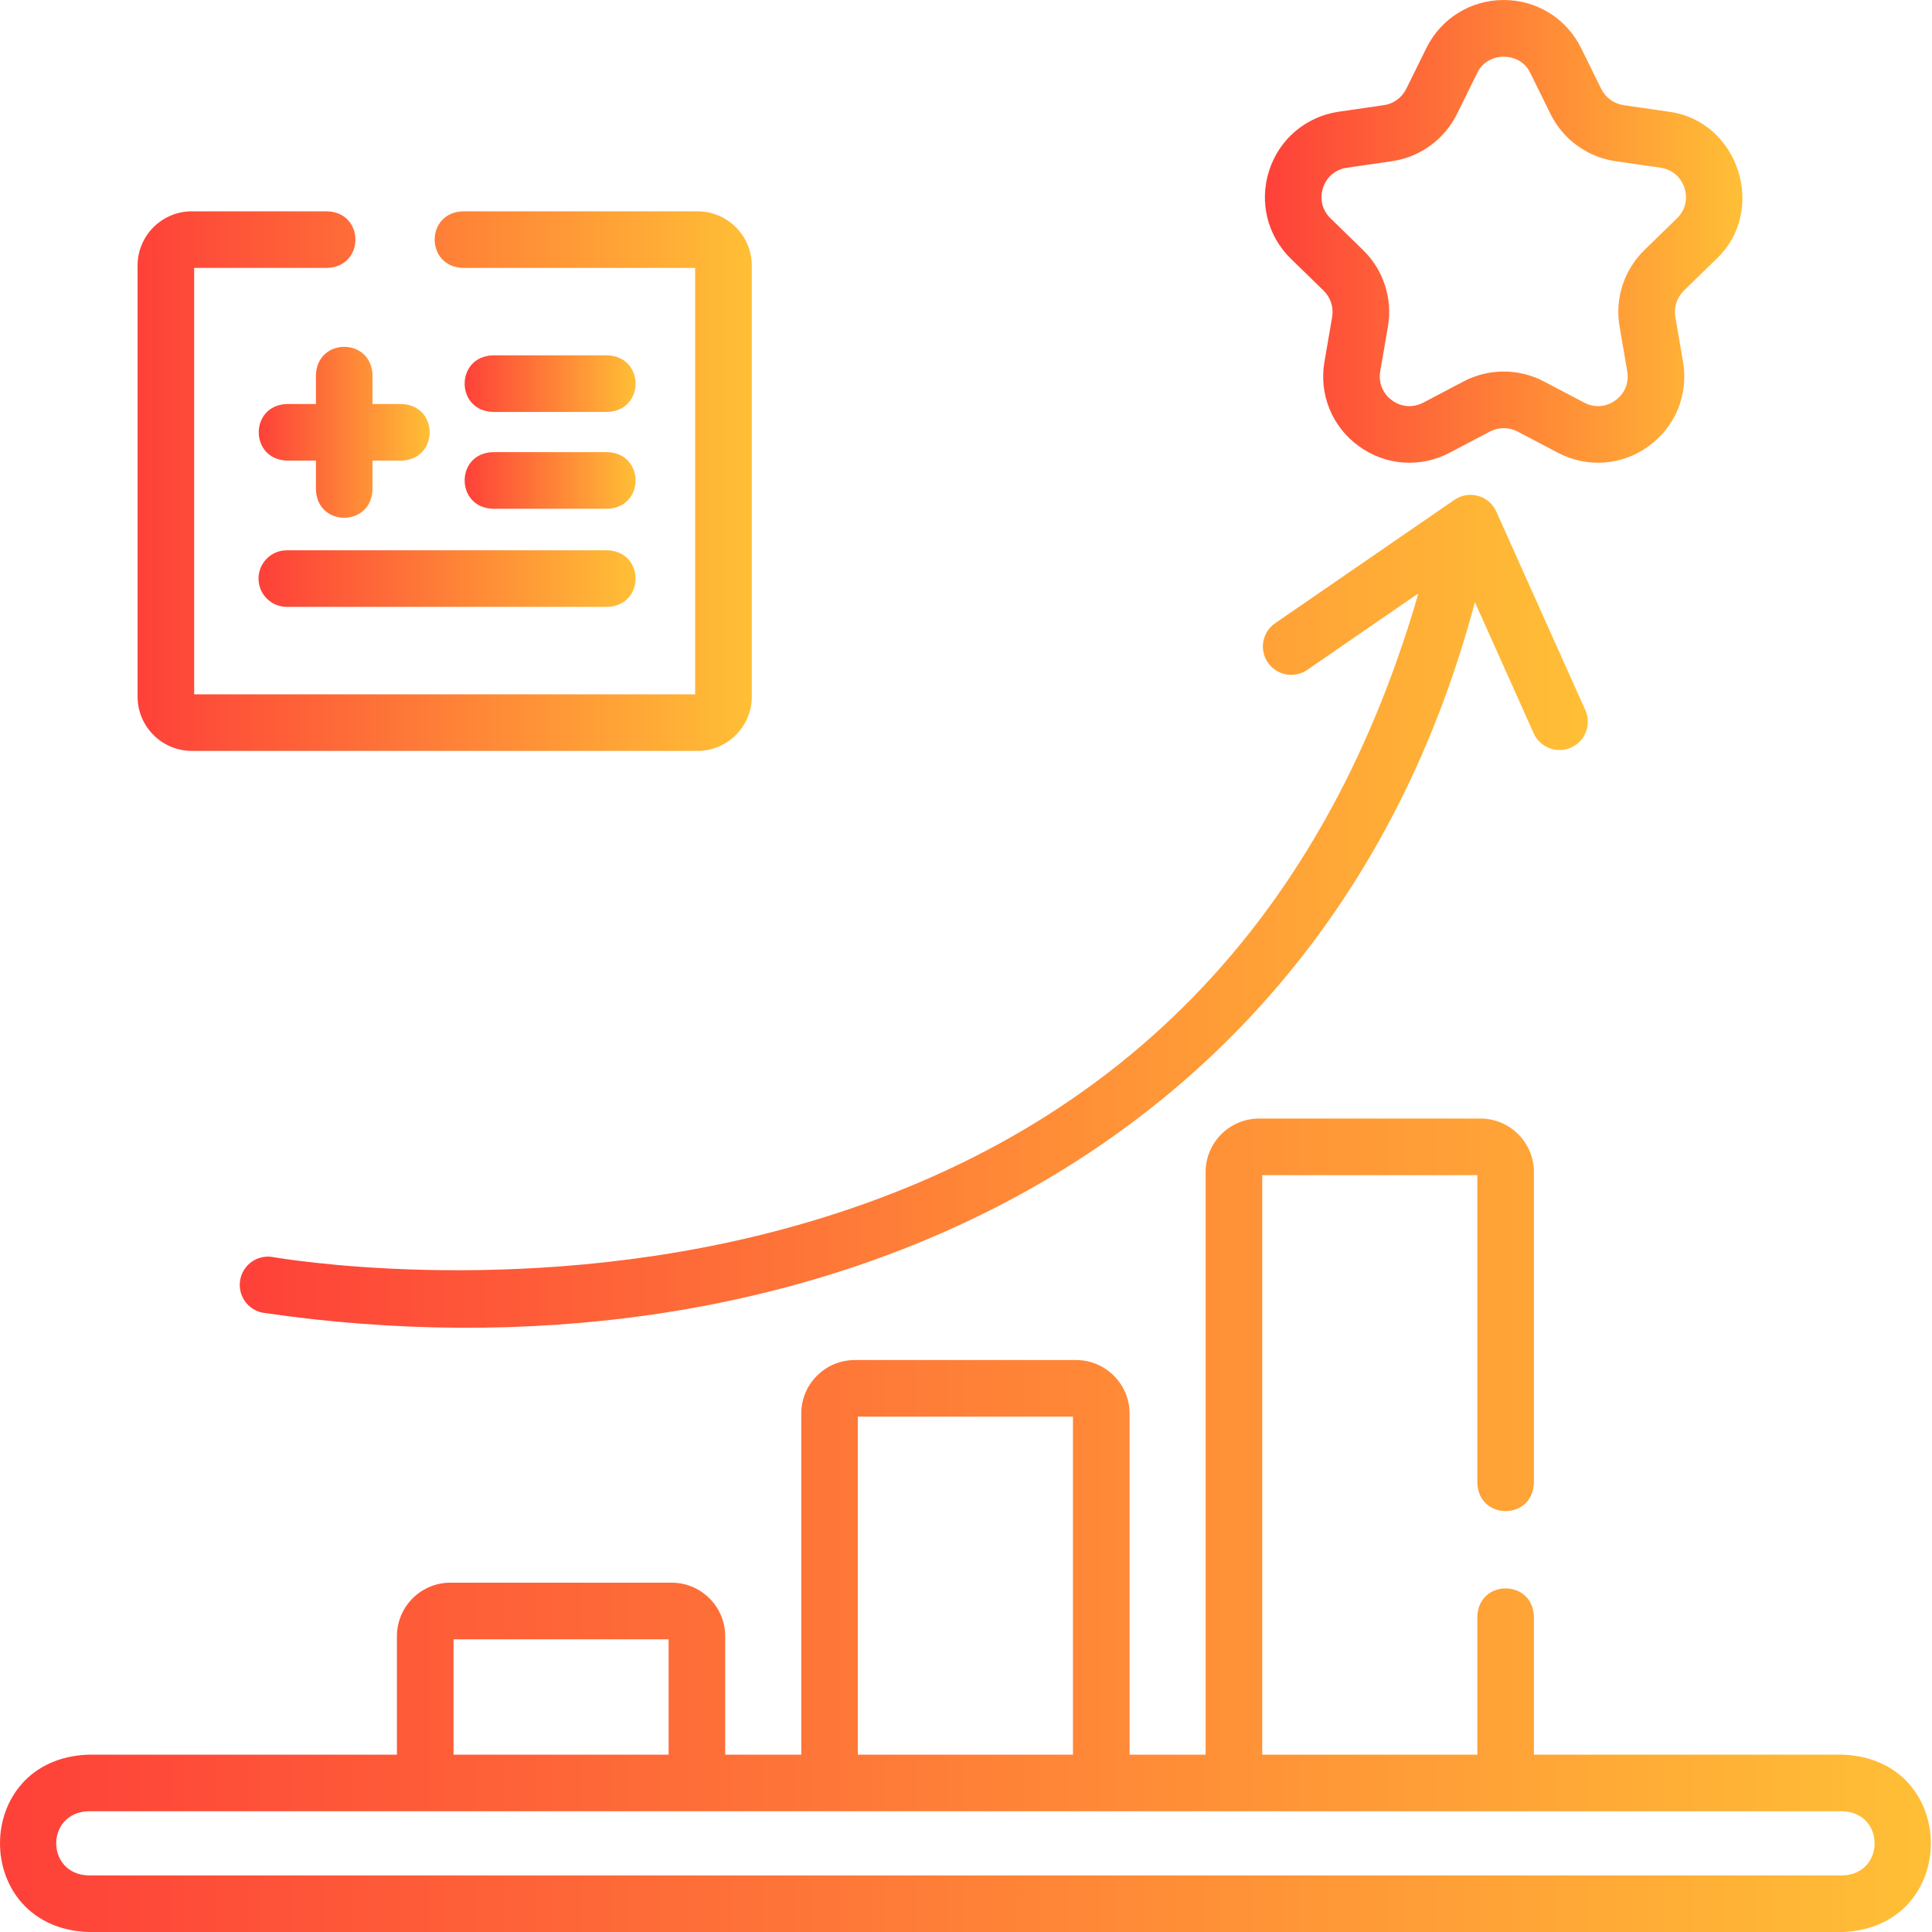
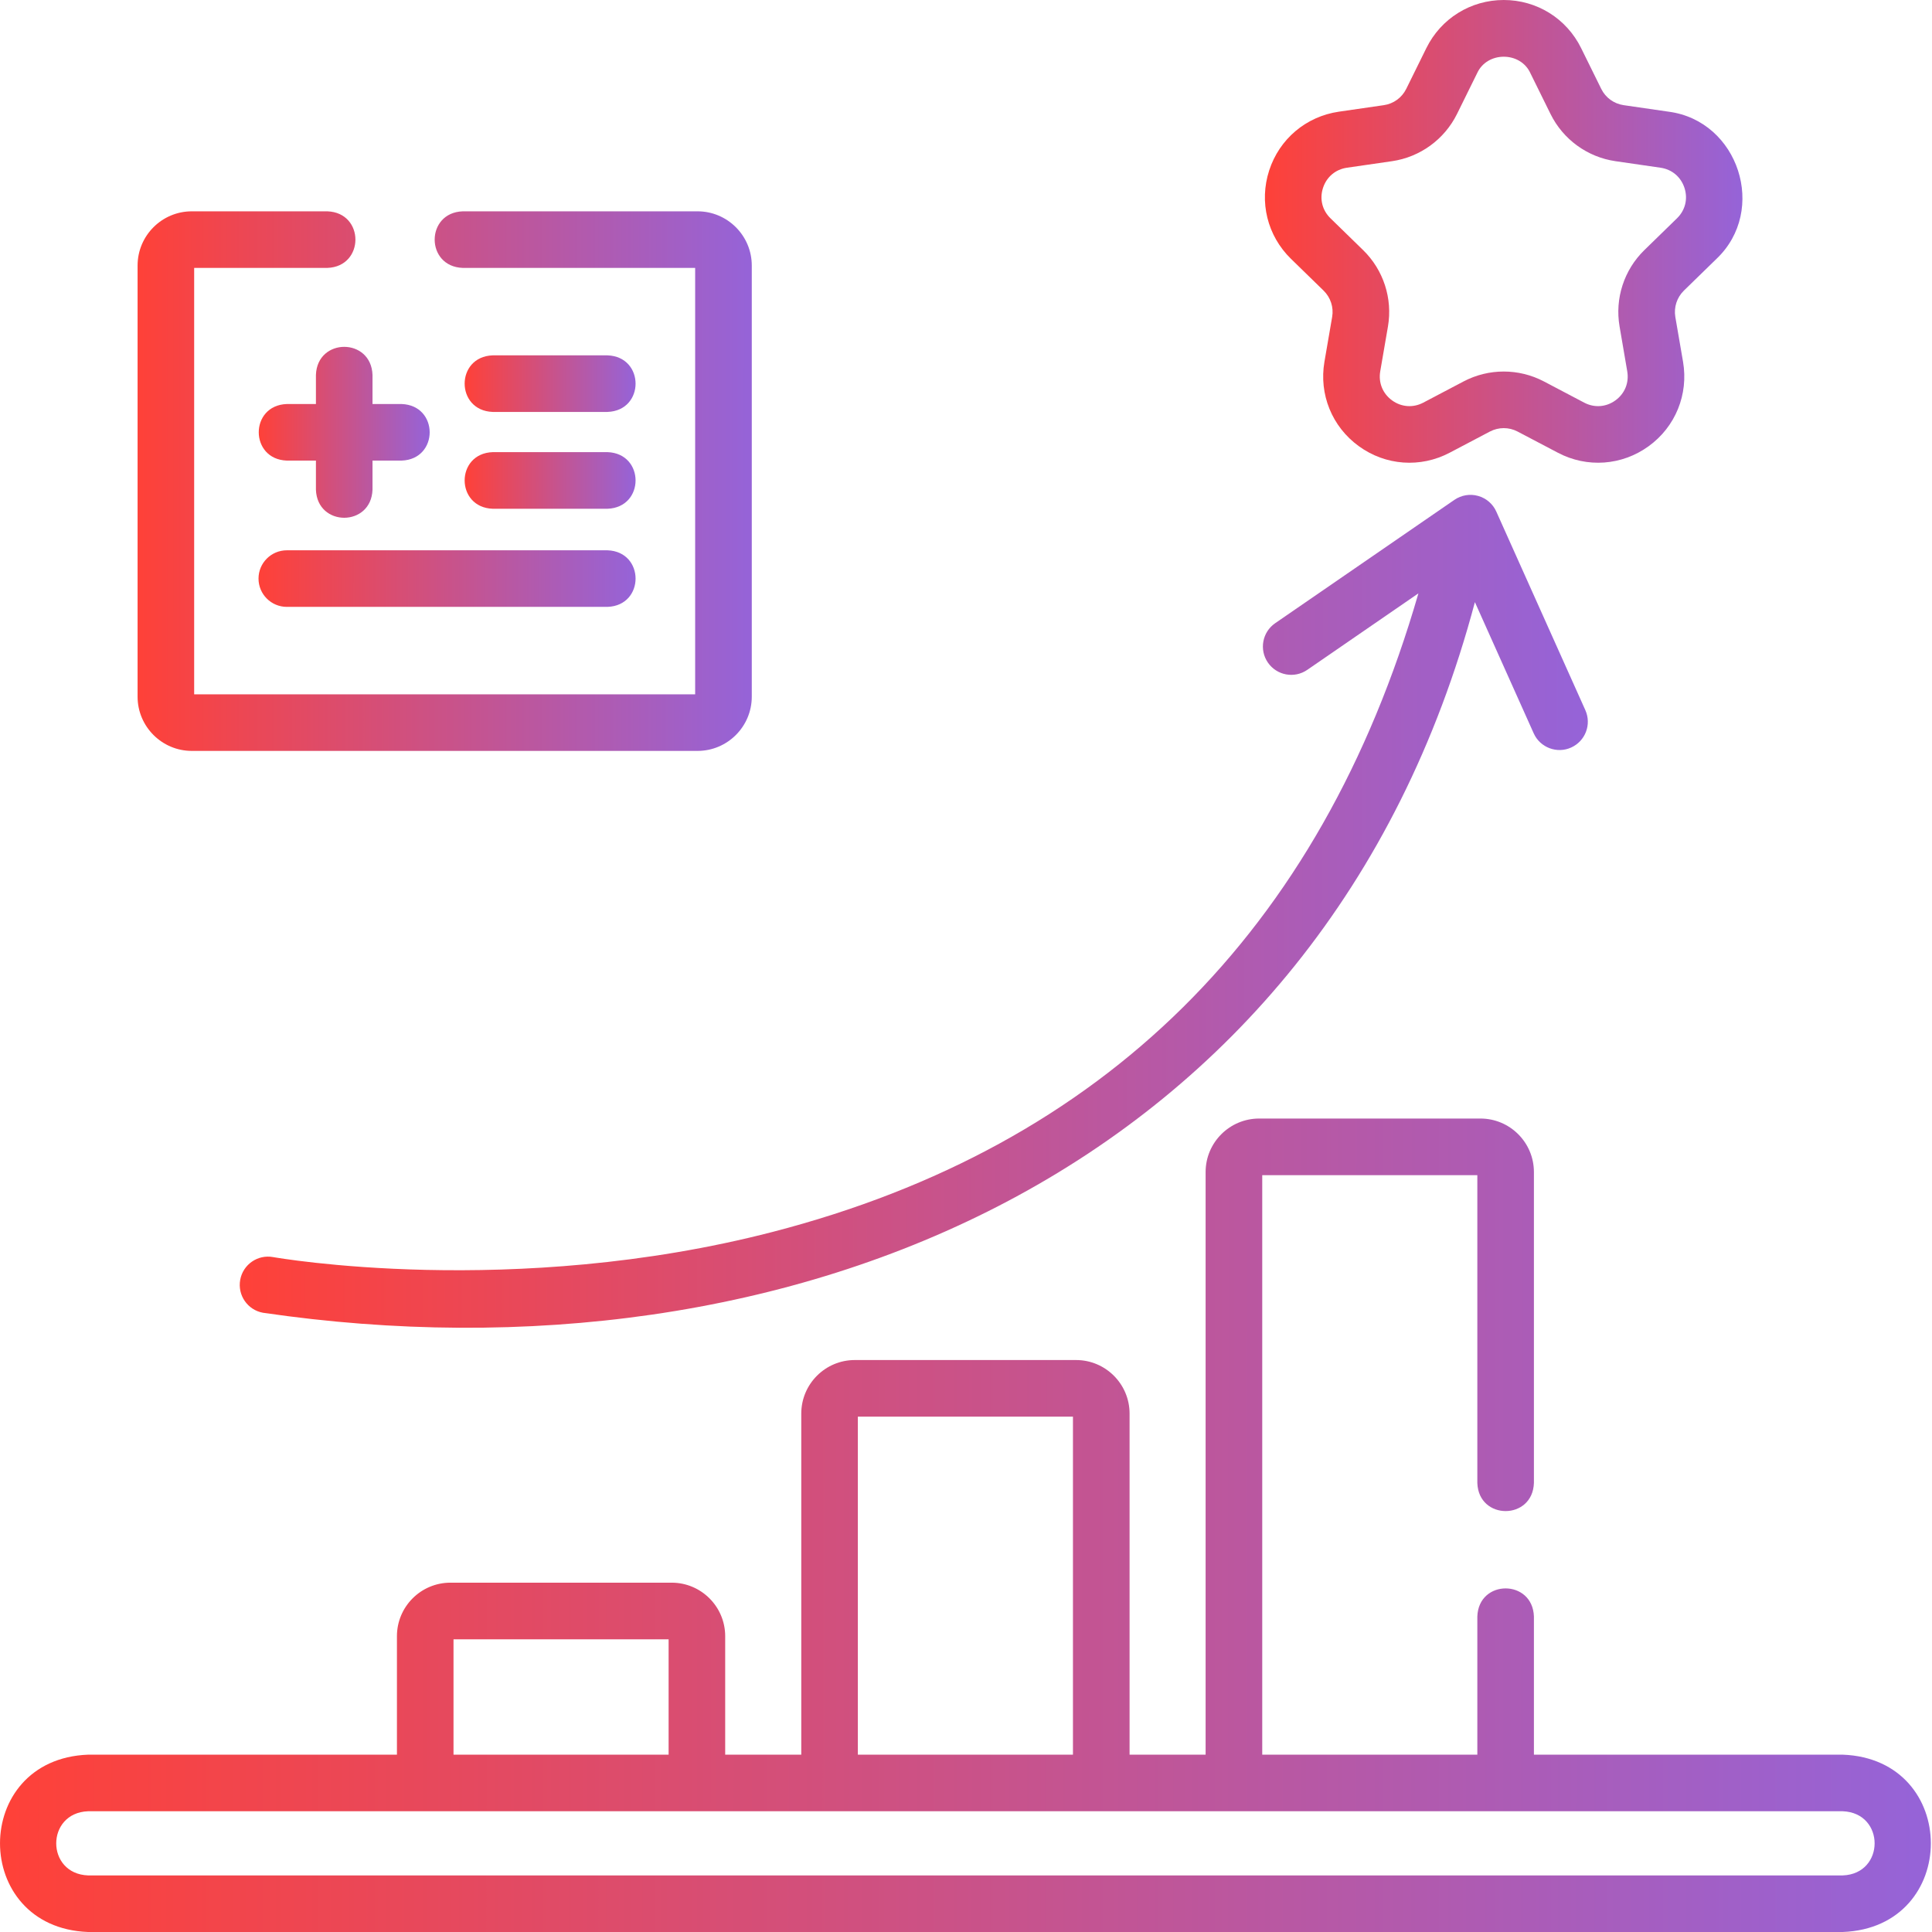
<svg xmlns="http://www.w3.org/2000/svg" width="42" height="42" viewBox="0 0 42 42" fill="none">
  <path d="M28.774 6.318C28.926 6.467 28.996 6.68 28.96 6.889L28.792 7.865C28.671 8.574 28.957 9.277 29.539 9.699C30.12 10.122 30.878 10.177 31.514 9.842L32.39 9.381C32.578 9.283 32.802 9.282 32.99 9.381L33.867 9.842C34.501 10.176 35.258 10.123 35.842 9.699C36.423 9.277 36.709 8.574 36.588 7.865L36.42 6.889C36.385 6.68 36.454 6.467 36.606 6.318L37.315 5.627C38.428 4.571 37.796 2.628 36.275 2.428L35.296 2.286C35.086 2.255 34.904 2.124 34.81 1.933L34.372 1.045C34.054 0.401 33.409 0 32.69 0C31.971 8.20313e-05 31.326 0.401 31.008 1.045L30.57 1.933C30.476 2.123 30.294 2.256 30.084 2.286L29.105 2.428C28.393 2.532 27.813 3.021 27.591 3.705C27.369 4.389 27.55 5.125 28.065 5.627L28.774 6.318ZM28.761 4.085C28.839 3.846 29.033 3.682 29.282 3.646L30.262 3.504C30.872 3.415 31.4 3.031 31.674 2.478L32.112 1.59C32.329 1.114 33.052 1.114 33.269 1.59L33.707 2.478C33.98 3.031 34.508 3.415 35.119 3.504L36.098 3.646C36.347 3.682 36.541 3.846 36.619 4.085C36.697 4.324 36.636 4.571 36.456 4.746L35.747 5.437C35.305 5.868 35.103 6.489 35.208 7.097L35.375 8.073C35.417 8.321 35.322 8.556 35.118 8.704C34.915 8.851 34.661 8.87 34.439 8.753L33.563 8.292C33.016 8.005 32.364 8.005 31.817 8.292L30.941 8.753C30.719 8.87 30.465 8.851 30.262 8.704C30.059 8.556 29.963 8.32 30.005 8.073L30.173 7.097C30.277 6.489 30.075 5.868 29.633 5.437L28.924 4.746C28.744 4.571 28.683 4.324 28.761 4.085Z" fill="url(#paint0_linear_194_3099)" />
  <path d="M4.17 16.324H15.164C15.814 16.324 16.343 15.795 16.343 15.145V5.773C16.343 5.123 15.814 4.594 15.164 4.594H10.06C9.246 4.622 9.246 5.796 10.06 5.824H15.112V15.094H4.221V5.824H7.116C7.93 5.796 7.93 4.622 7.116 4.594H4.17C3.519 4.594 2.991 5.123 2.991 5.773V15.145C2.991 15.795 3.52 16.324 4.17 16.324Z" fill="url(#paint1_linear_194_3099)" />
  <path d="M10.712 8.955H13.206C14.021 8.927 14.02 7.753 13.206 7.725H10.712C9.897 7.753 9.898 8.927 10.712 8.955Z" fill="url(#paint2_linear_194_3099)" />
  <path d="M10.712 11.06H13.206C14.021 11.031 14.02 9.857 13.206 9.829H10.712C9.897 9.857 9.898 11.032 10.712 11.06Z" fill="url(#paint3_linear_194_3099)" />
  <path d="M6.868 8.151V8.783H6.236C5.421 8.811 5.422 9.985 6.236 10.013H6.868V10.645C6.896 11.46 8.07 11.459 8.098 10.645V10.013H8.73C9.545 9.985 9.544 8.811 8.73 8.783H8.098V8.151C8.07 7.336 6.896 7.337 6.868 8.151Z" fill="url(#paint4_linear_194_3099)" />
  <path d="M5.62 12.578C5.62 12.918 5.896 13.193 6.236 13.193H13.206C14.021 13.165 14.02 11.991 13.206 11.963H6.236C5.896 11.963 5.62 12.238 5.62 12.578Z" fill="url(#paint5_linear_194_3099)" />
  <path d="M40.06 38.145H33.346V35.141C33.318 34.327 32.144 34.327 32.116 35.141V38.145H27.44V25.547H32.116V32.239C32.144 33.053 33.318 33.053 33.346 32.239V25.48C33.346 24.838 32.825 24.316 32.183 24.316H27.373C26.731 24.316 26.209 24.838 26.209 25.48V38.145H24.556V30.73C24.556 30.088 24.034 29.566 23.393 29.566H18.582C17.941 29.566 17.419 30.088 17.419 30.73V38.145H15.765V35.569C15.765 34.928 15.243 34.406 14.602 34.406H9.792C9.15 34.406 8.629 34.928 8.629 35.569V38.145H1.915C-0.639 38.242 -0.637 41.904 1.915 42H40.06C42.614 41.903 42.612 38.241 40.06 38.145ZM18.649 30.797H23.325V38.145H18.649V30.797ZM9.859 35.637H14.535V38.145H9.859V35.637ZM40.06 40.77H1.915C0.991 40.735 0.992 39.41 1.915 39.375H40.06C40.984 39.411 40.983 40.735 40.06 40.77Z" fill="url(#paint6_linear_194_3099)" />
  <path d="M5.937 27.328C5.603 27.267 5.283 27.488 5.222 27.822C5.161 28.157 5.382 28.477 5.716 28.538C17.119 30.21 28.756 25.522 32.063 13.09L33.341 15.941C33.481 16.255 33.852 16.389 34.154 16.251C34.465 16.112 34.603 15.748 34.464 15.438L32.528 11.121C32.454 10.955 32.309 10.83 32.133 10.781C31.957 10.731 31.769 10.763 31.618 10.866L27.721 13.548C27.441 13.741 27.37 14.124 27.563 14.404C27.756 14.684 28.139 14.755 28.419 14.562L30.835 12.899C28.709 20.249 23.993 24.918 16.799 26.78C11.142 28.244 5.989 27.337 5.937 27.328Z" fill="url(#paint7_linear_194_3099)" />
  <defs>
    <linearGradient id="paint0_linear_194_3099" x1="27.554" y1="4.191" x2="37.794" y2="4.193" gradientUnits="userSpaceOnUse">
      <stop stop-color="#FE4139" />
-       <stop offset="1" stop-color="#FFBE36" />
+       <stop offset="1" stop-color="#9663d7" />
    </linearGradient>
    <linearGradient id="paint1_linear_194_3099" x1="3.064" y1="9.481" x2="16.233" y2="9.484" gradientUnits="userSpaceOnUse">
      <stop stop-color="#FE4139" />
-       <stop offset="1" stop-color="#FFBE36" />
+       <stop offset="1" stop-color="#9663d7" />
    </linearGradient>
    <linearGradient id="paint2_linear_194_3099" x1="10.121" y1="8.237" x2="13.787" y2="8.239" gradientUnits="userSpaceOnUse">
      <stop stop-color="#FE4139" />
-       <stop offset="1" stop-color="#FFBE36" />
+       <stop offset="1" stop-color="#9663d7" />
    </linearGradient>
    <linearGradient id="paint3_linear_194_3099" x1="10.121" y1="10.342" x2="13.787" y2="10.344" gradientUnits="userSpaceOnUse">
      <stop stop-color="#FE4139" />
-       <stop offset="1" stop-color="#FFBE36" />
+       <stop offset="1" stop-color="#9663d7" />
    </linearGradient>
    <linearGradient id="paint4_linear_194_3099" x1="5.645" y1="9.088" x2="9.311" y2="9.089" gradientUnits="userSpaceOnUse">
      <stop stop-color="#FE4139" />
-       <stop offset="1" stop-color="#FFBE36" />
+       <stop offset="1" stop-color="#9663d7" />
    </linearGradient>
    <linearGradient id="paint5_linear_194_3099" x1="5.665" y1="12.476" x2="13.75" y2="12.485" gradientUnits="userSpaceOnUse">
      <stop stop-color="#FE4139" />
-       <stop offset="1" stop-color="#FFBE36" />
+       <stop offset="1" stop-color="#9663d7" />
    </linearGradient>
    <linearGradient id="paint6_linear_194_3099" x1="0.229" y1="31.685" x2="41.631" y2="31.703" gradientUnits="userSpaceOnUse">
      <stop stop-color="#FE4139" />
-       <stop offset="1" stop-color="#FFBE36" />
+       <stop offset="1" stop-color="#9663d7" />
    </linearGradient>
    <linearGradient id="paint7_linear_194_3099" x1="5.372" y1="18.302" x2="34.278" y2="18.311" gradientUnits="userSpaceOnUse">
      <stop stop-color="#FE4139" />
-       <stop offset="1" stop-color="#FFBE36" />
+       <stop offset="1" stop-color="#9663d7" />
    </linearGradient>
  </defs>
</svg>
